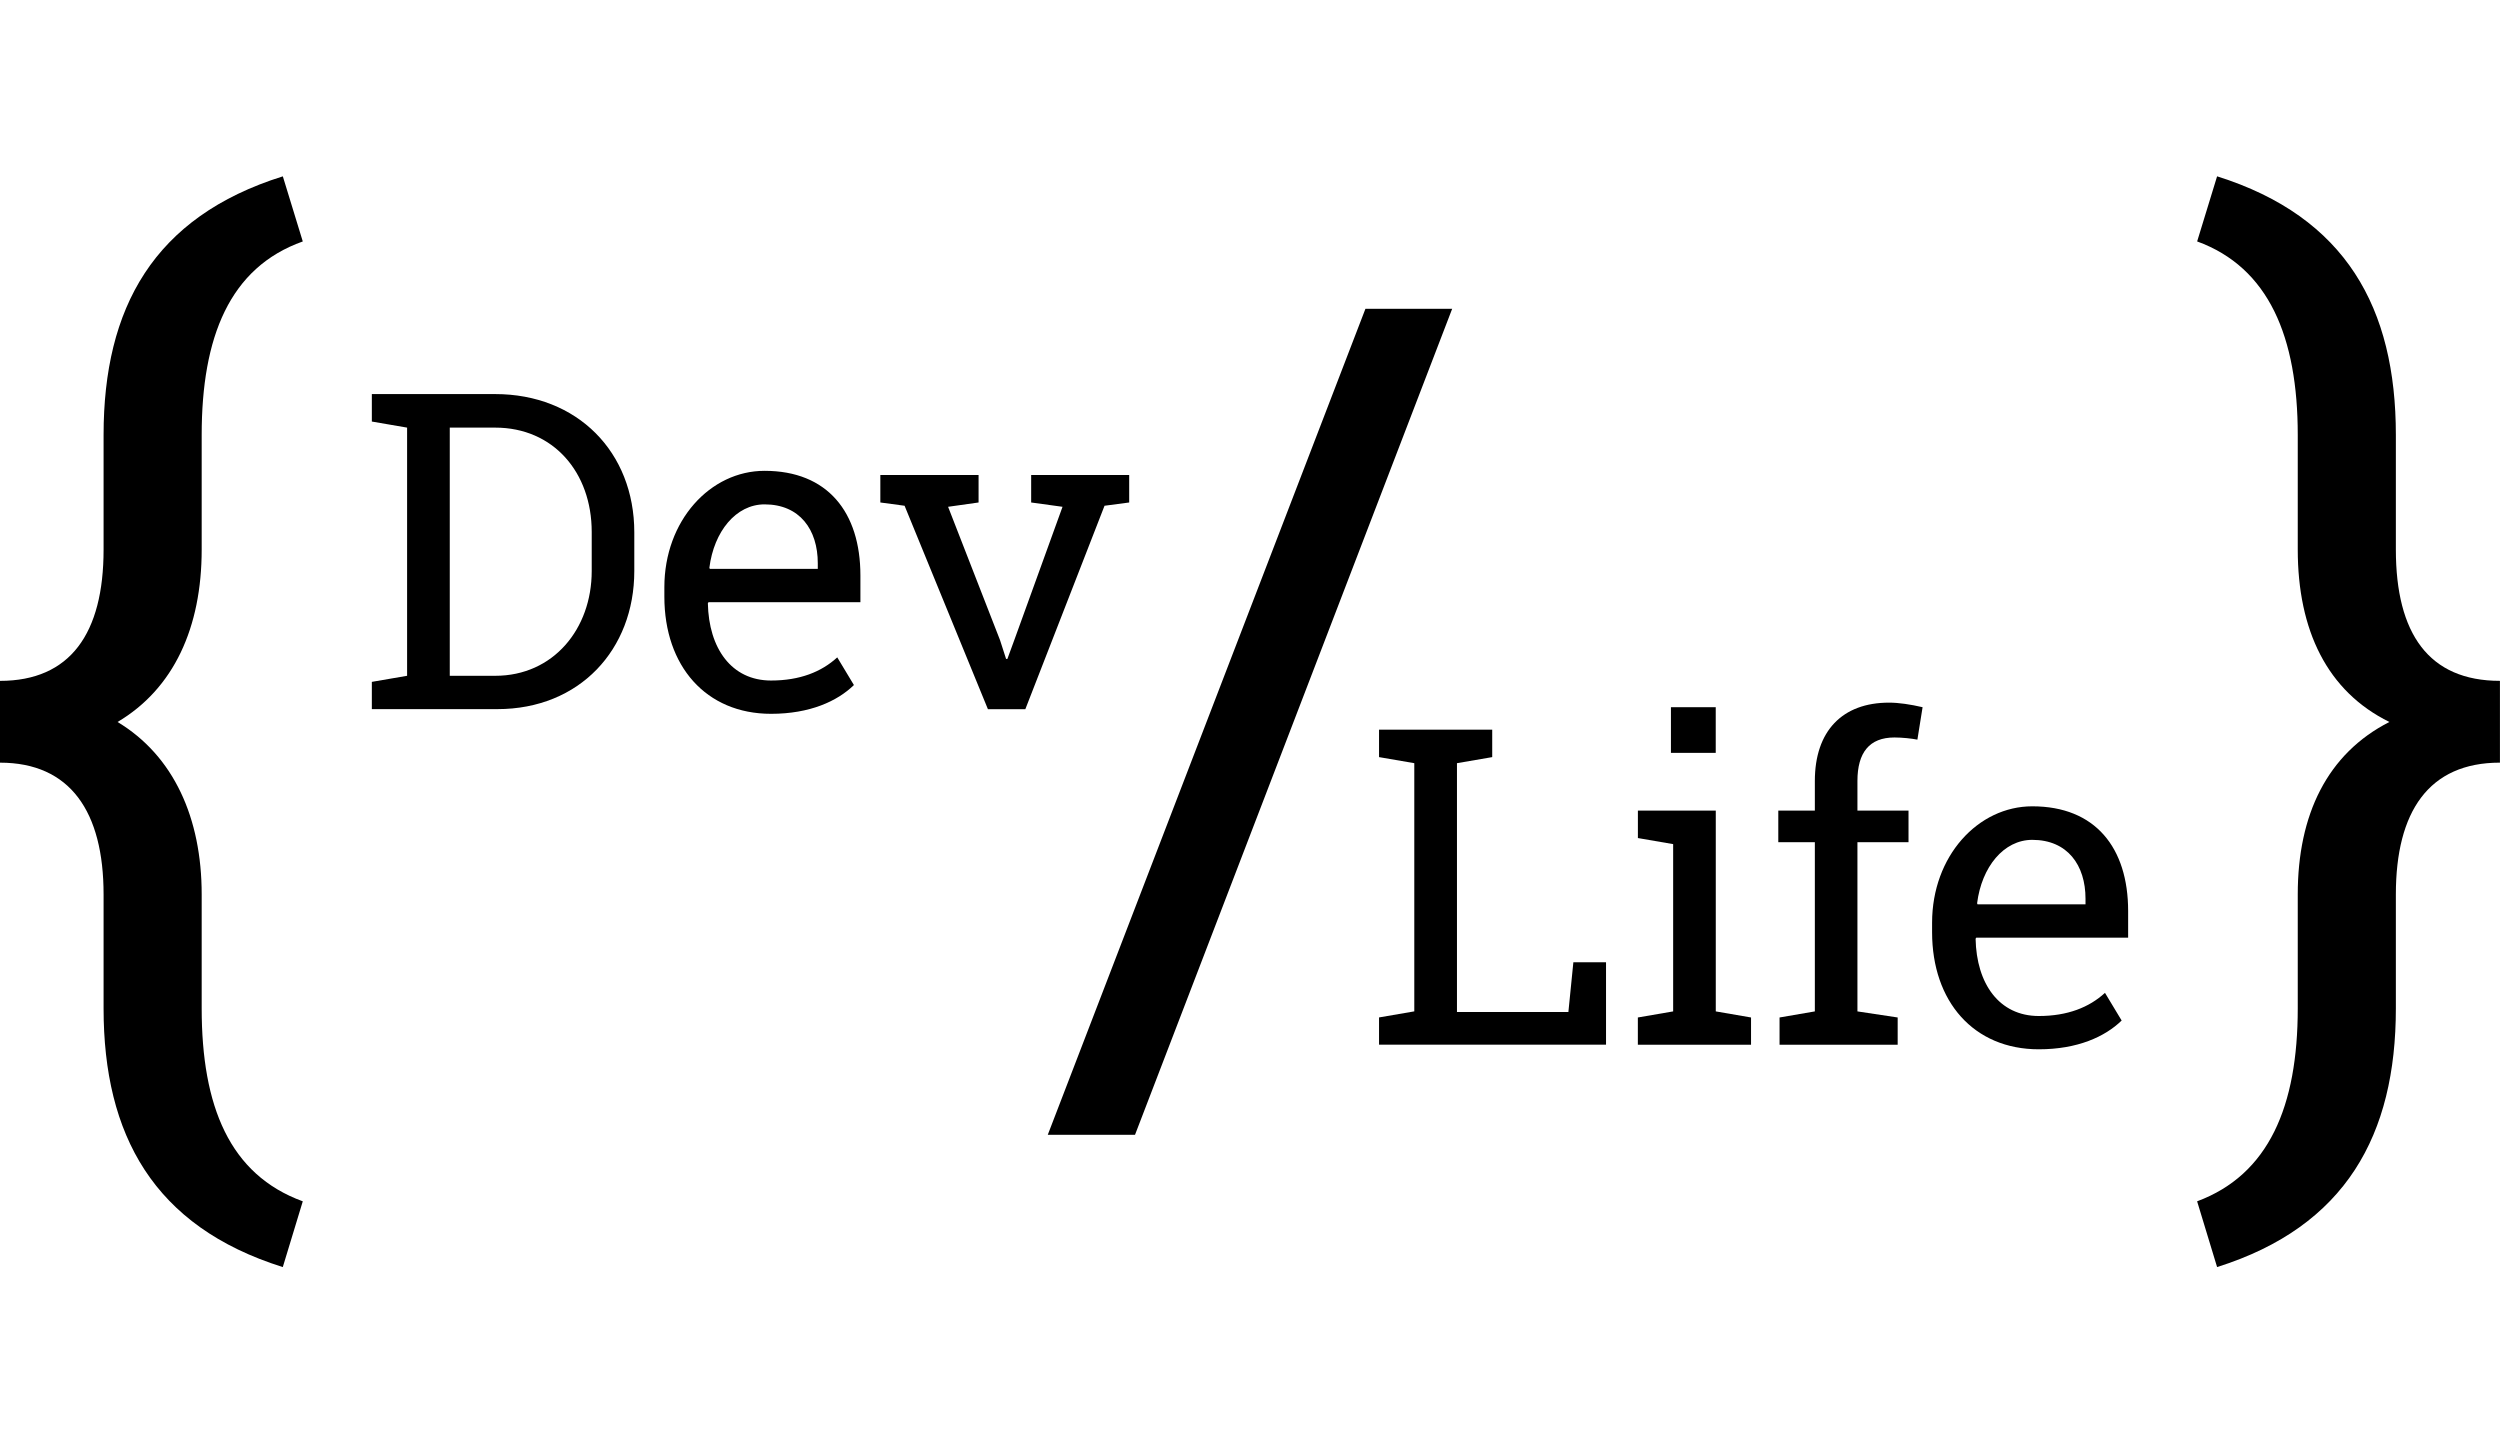
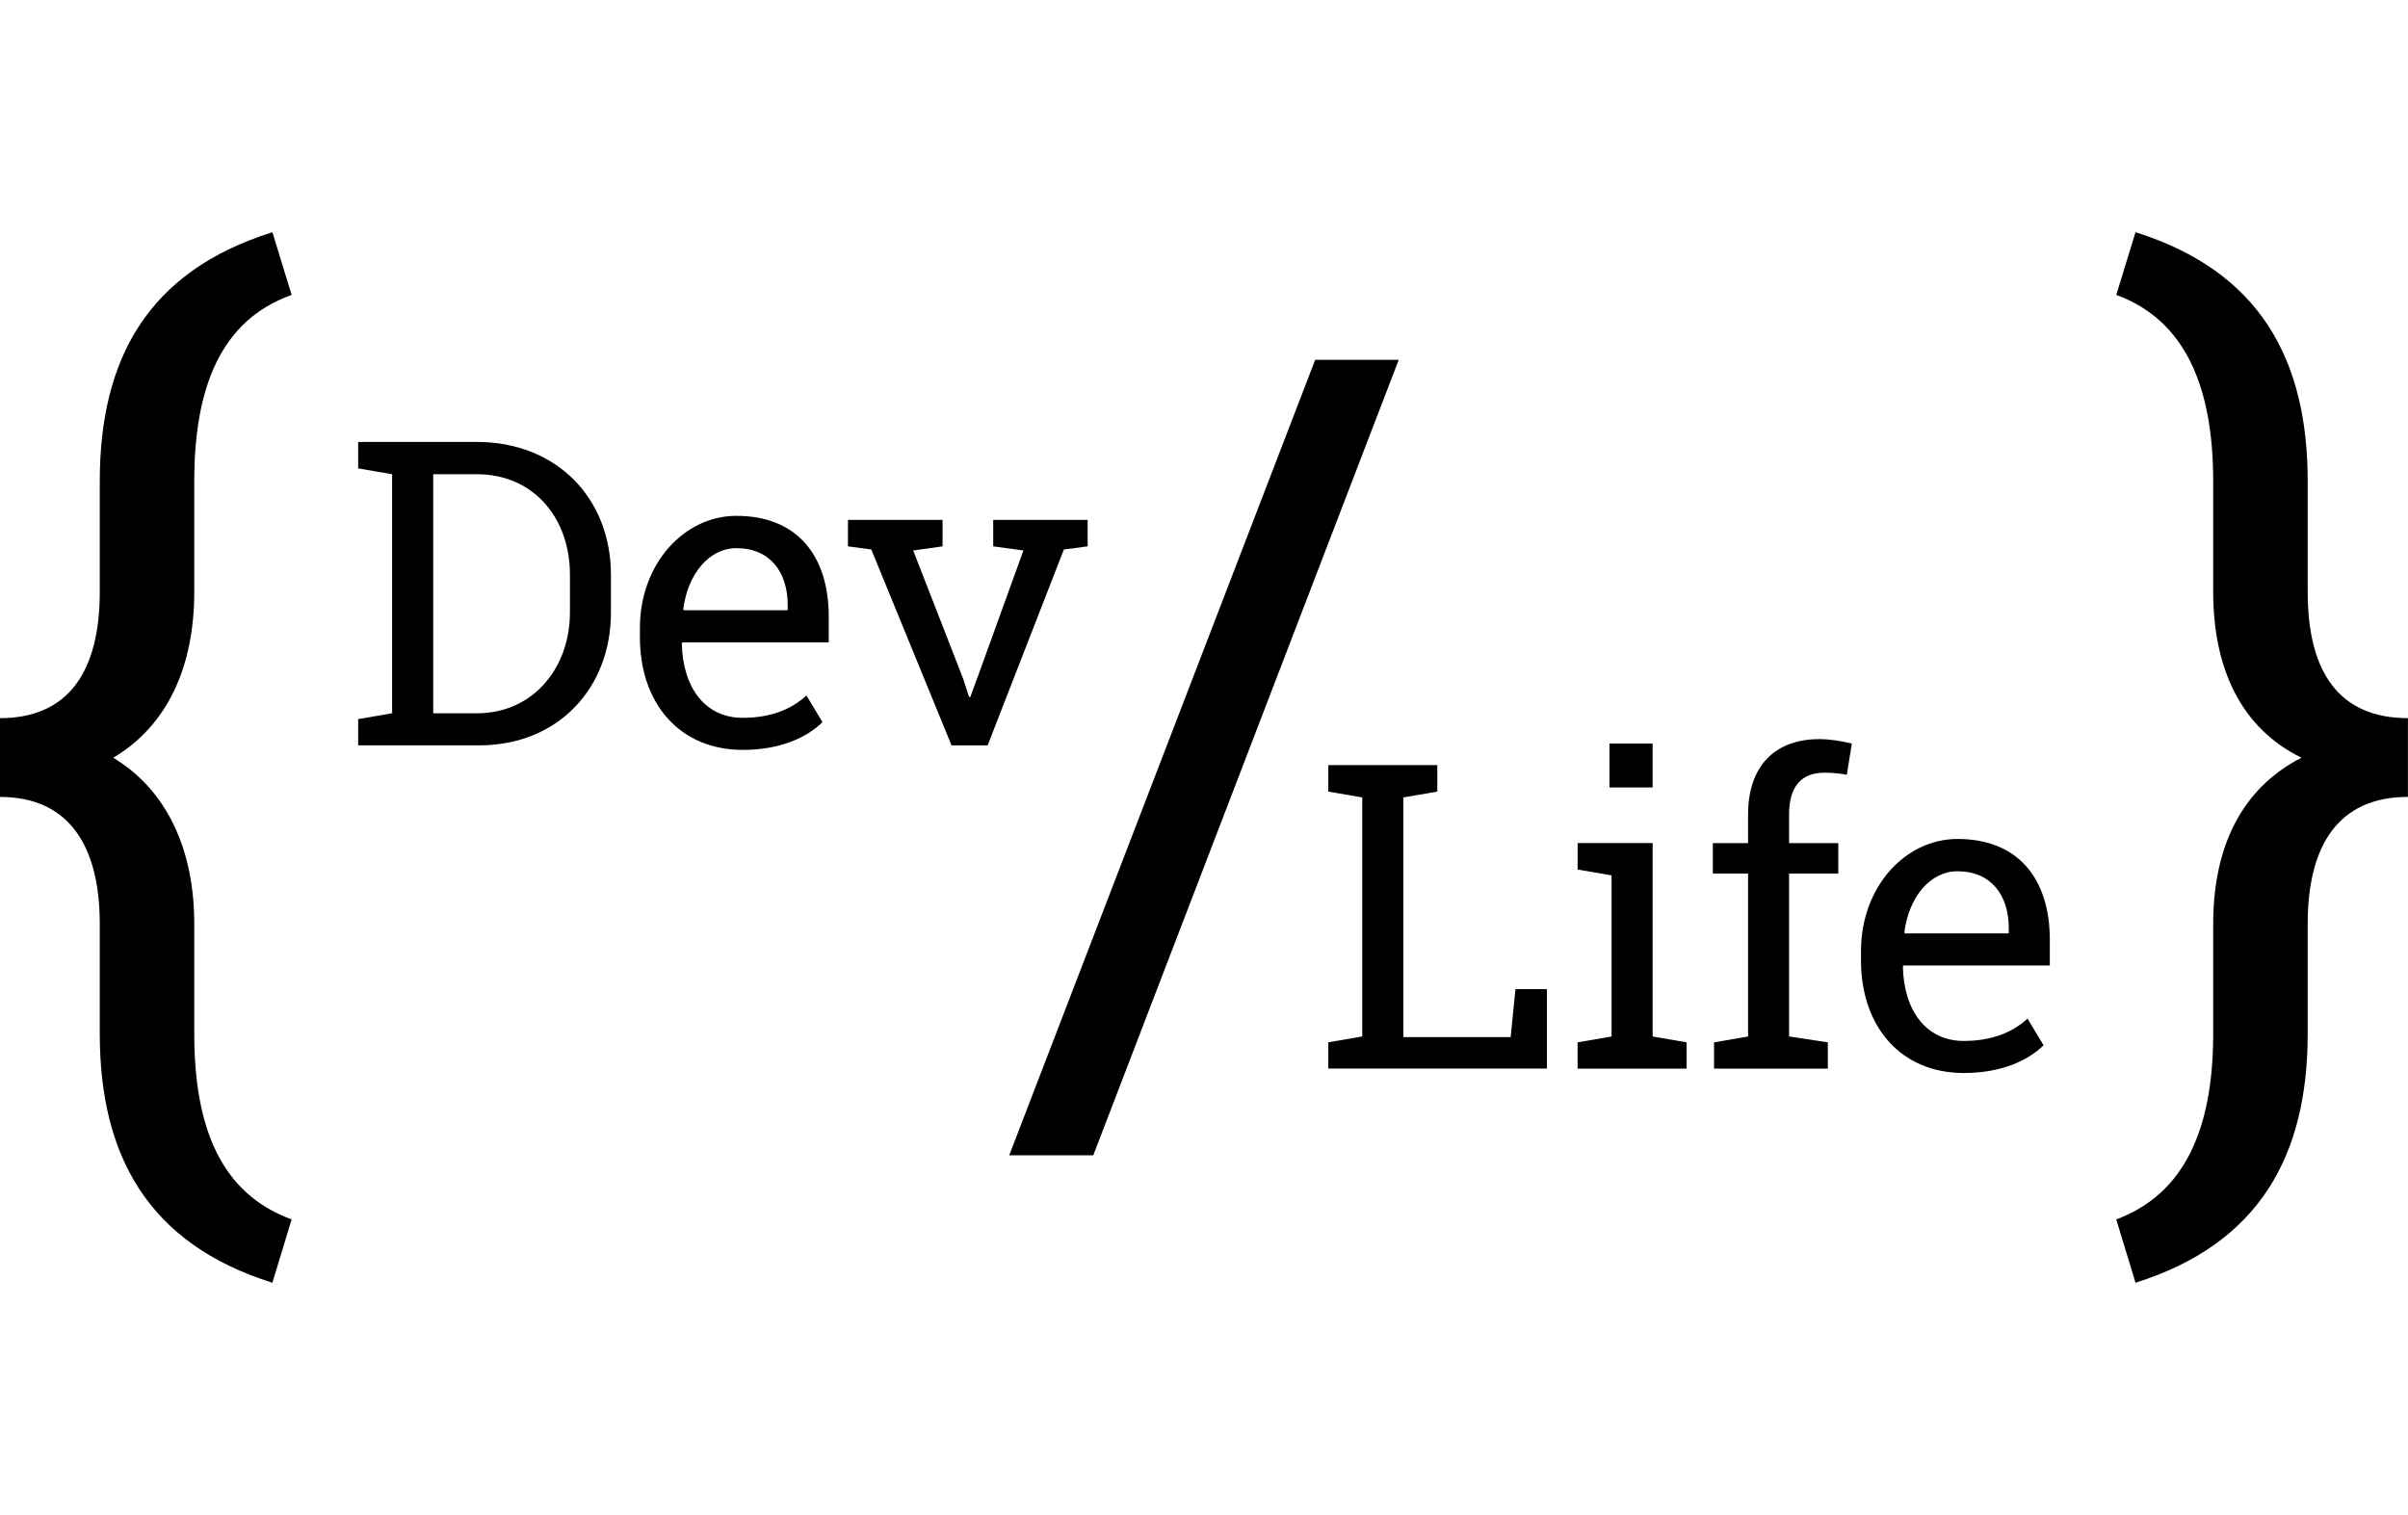
- <svg xmlns="http://www.w3.org/2000/svg" width="60.705mm" height="35.046mm" version="1.1" viewBox="0 0 59.705 26.046">
+ <svg xmlns="http://www.w3.org/2000/svg" width="55.705mm" height="35.046mm" version="1.1" viewBox="0 0 59.705 26.046">
  <g transform="translate(-50.259 -104.98)" stroke-width=".265">
    <g transform="matrix(2.3015 0 0 2.5702 -43.012 -121.93)" aria-label="{">
      <path id="curlyOpen" d="m43.461 98.419 0.207-0.61c-0.76-0.248-1.049-0.884-1.049-1.793v-1.059c0-0.708-0.289-1.287-0.873-1.602 0.584-0.31 0.873-0.878 0.873-1.602v-1.065c0-0.909 0.289-1.556 1.049-1.798l-0.207-0.605c-1.344 0.377-1.86 1.225-1.86 2.403v1.065c0 0.78-0.346 1.22-1.075 1.22v0.76c0.729 0 1.075 0.455 1.075 1.225v1.059c0 1.173 0.517 2.026 1.86 2.403z" stroke-width=".265" />
    </g>
    <g transform="translate(8.7713 46.823)">
      <g transform="translate(-26.007 -33.697)" aria-label="Dev">
        <path id="letterD" d="m79.321 97.054h-2.946v0.656l0.842 0.145v5.927l-0.842 0.145v0.651h2.997c1.964 0 3.271-1.421 3.271-3.297v-0.925c0-1.917-1.359-3.302-3.323-3.302zm-1.085 0.801h1.085c1.39 0 2.305 1.07 2.305 2.491v0.935c0 1.38-0.915 2.501-2.305 2.501h-1.085z" />
        <path id="letterE" d="m85.909 104.69c0.925 0 1.581-0.3 1.979-0.687l-0.398-0.661c-0.377 0.346-0.894 0.553-1.581 0.553-0.946 0-1.488-0.77-1.509-1.845l0.015-0.026h3.628v-0.636c0-1.514-0.785-2.501-2.289-2.501-1.297 0-2.393 1.189-2.393 2.78v0.227c0 1.654 0.992 2.796 2.548 2.796zm-0.155-5.002c0.842 0 1.271 0.605 1.271 1.406v0.134h-2.579l-0.01-0.026c0.109-0.868 0.636-1.514 1.318-1.514z" />
        <path id="letterV" d="m90.865 99.643v-0.656h-2.346v0.656l0.579 0.078 1.99 4.858h0.894l1.891-4.858 0.589-0.078v-0.656h-2.341v0.656l0.749 0.103-1.152 3.183-0.165 0.45h-0.031l-0.145-0.45-1.24-3.183z" />
      </g>
      <g transform="matrix(2.4144 0 0 2.4144 -83.187 -199.41)" aria-label="/">
        <path id="letterSlash" d="m62.865 116.16 3.137-8.17h-0.858l-3.142 8.17z" stroke-width=".265" />
      </g>
      <g transform="translate(.53689 -41.085)" aria-label="Life">
        <path id="letterL" d="m73.885 119.98h5.421v-1.969h-0.78l-0.119 1.189h-2.661v-5.943l0.842-0.145v-0.656h-2.703v0.656l0.842 0.145v5.927l-0.842 0.145z" />
        <path id="letterI" d="m81.926 113.01v-1.09h-1.07v1.09zm-1.86 6.32v0.651h2.703v-0.651l-0.842-0.145v-4.796h-1.86v0.656l0.842 0.145v3.995z" />
        <path id="letterF" d="m83.45 119.33v0.651h2.821v-0.651l-0.961-0.145v-4.041h1.22v-0.754h-1.22v-0.708c0-0.677 0.284-1.039 0.884-1.039 0.186 0 0.424 0.026 0.548 0.052l0.124-0.775c-0.289-0.067-0.568-0.109-0.801-0.109-1.116 0-1.772 0.677-1.772 1.871v0.708h-0.873v0.754h0.873v4.041z" />
        <path id="letterE2" d="m89.641 120.09c0.925 0 1.581-0.3 1.979-0.687l-0.398-0.661c-0.377 0.346-0.894 0.553-1.581 0.553-0.946 0-1.488-0.77-1.509-1.845l0.015-0.026h3.628v-0.636c0-1.514-0.785-2.501-2.289-2.501-1.297 0-2.393 1.189-2.393 2.78v0.227c0 1.654 0.992 2.796 2.548 2.796zm-0.155-5.002c0.842 0 1.271 0.605 1.271 1.406v0.134h-2.579l-0.01-0.026c0.109-0.868 0.636-1.514 1.318-1.514z" />
      </g>
    </g>
    <g transform="matrix(2.3015 0 0 2.5702 -22.353 -121.82)" aria-label="}">
      <path id="curlyClose" d="m54.349 97.767 0.207 0.61c1.338-0.377 1.855-1.23 1.855-2.403v-1.059c0-0.77 0.341-1.225 1.08-1.225v-0.76c-0.739 0-1.08-0.439-1.08-1.22v-1.065c0-1.178-0.517-2.026-1.855-2.403l-0.207 0.605c0.744 0.243 1.044 0.889 1.044 1.798v1.065c0 0.749 0.305 1.318 0.951 1.602-0.646 0.295-0.951 0.863-0.951 1.602v1.059c0 0.909-0.3 1.545-1.044 1.793z" stroke-width=".265" />
    </g>
  </g>
</svg>
